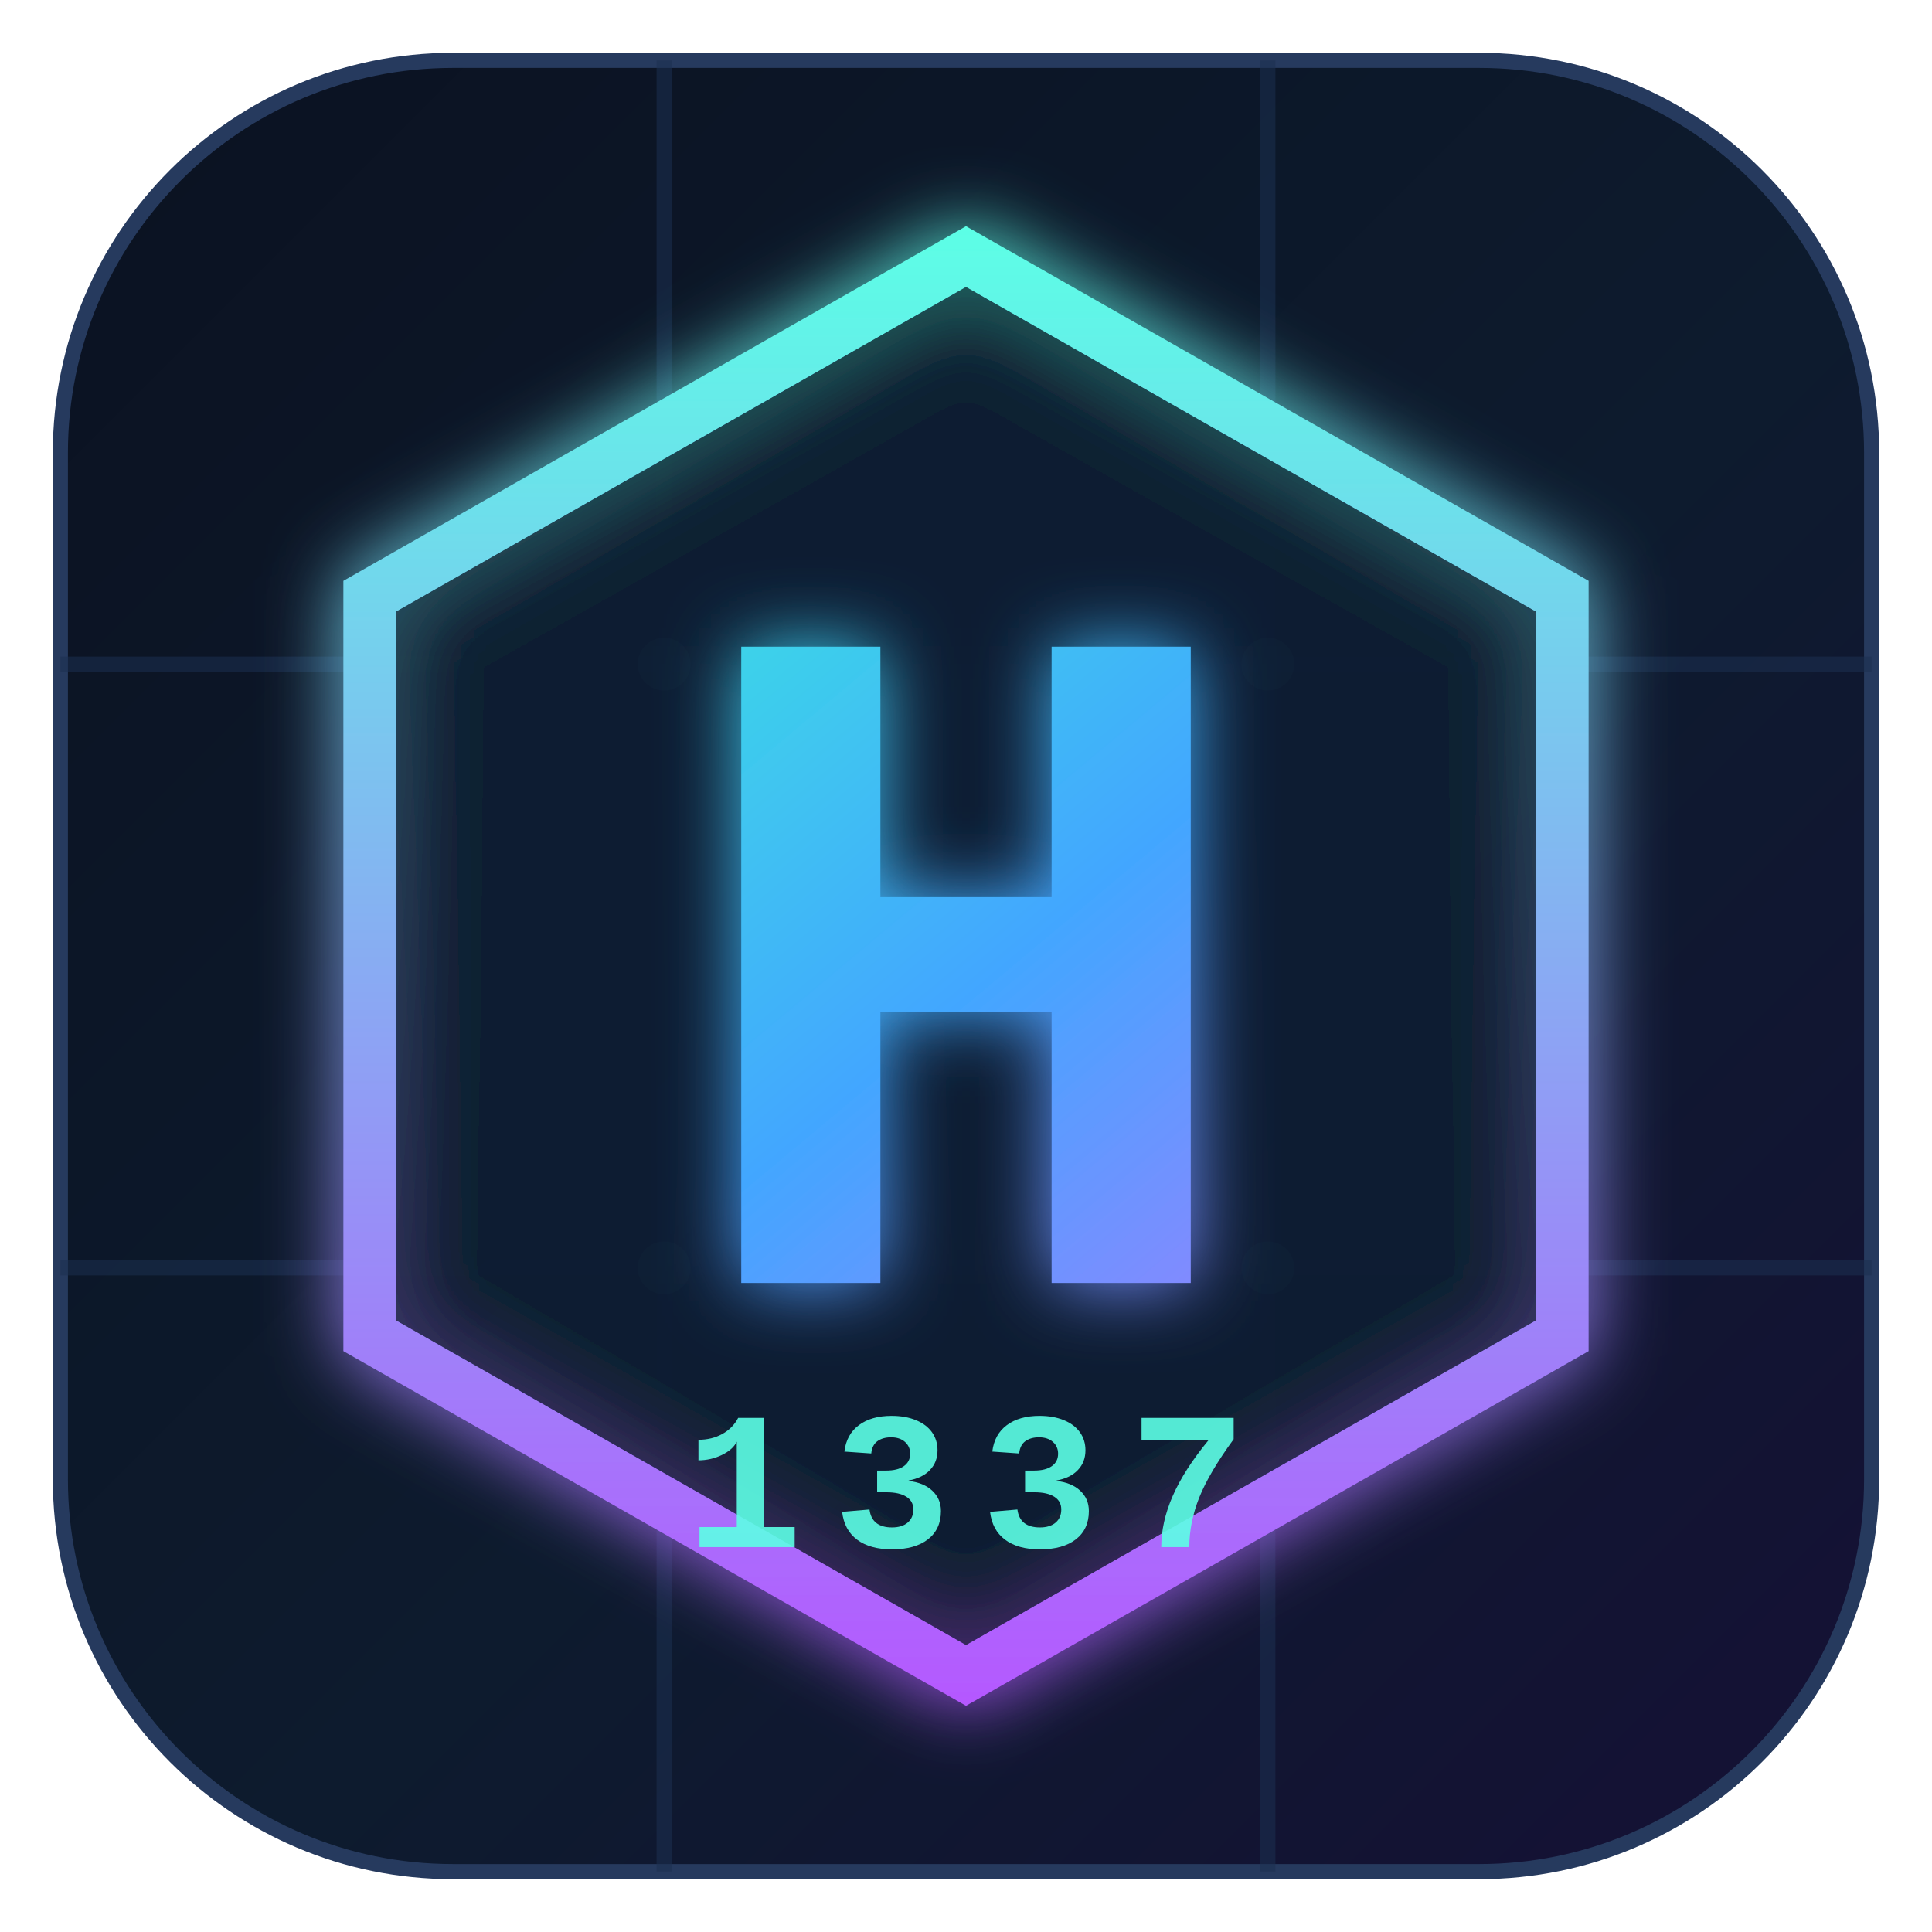
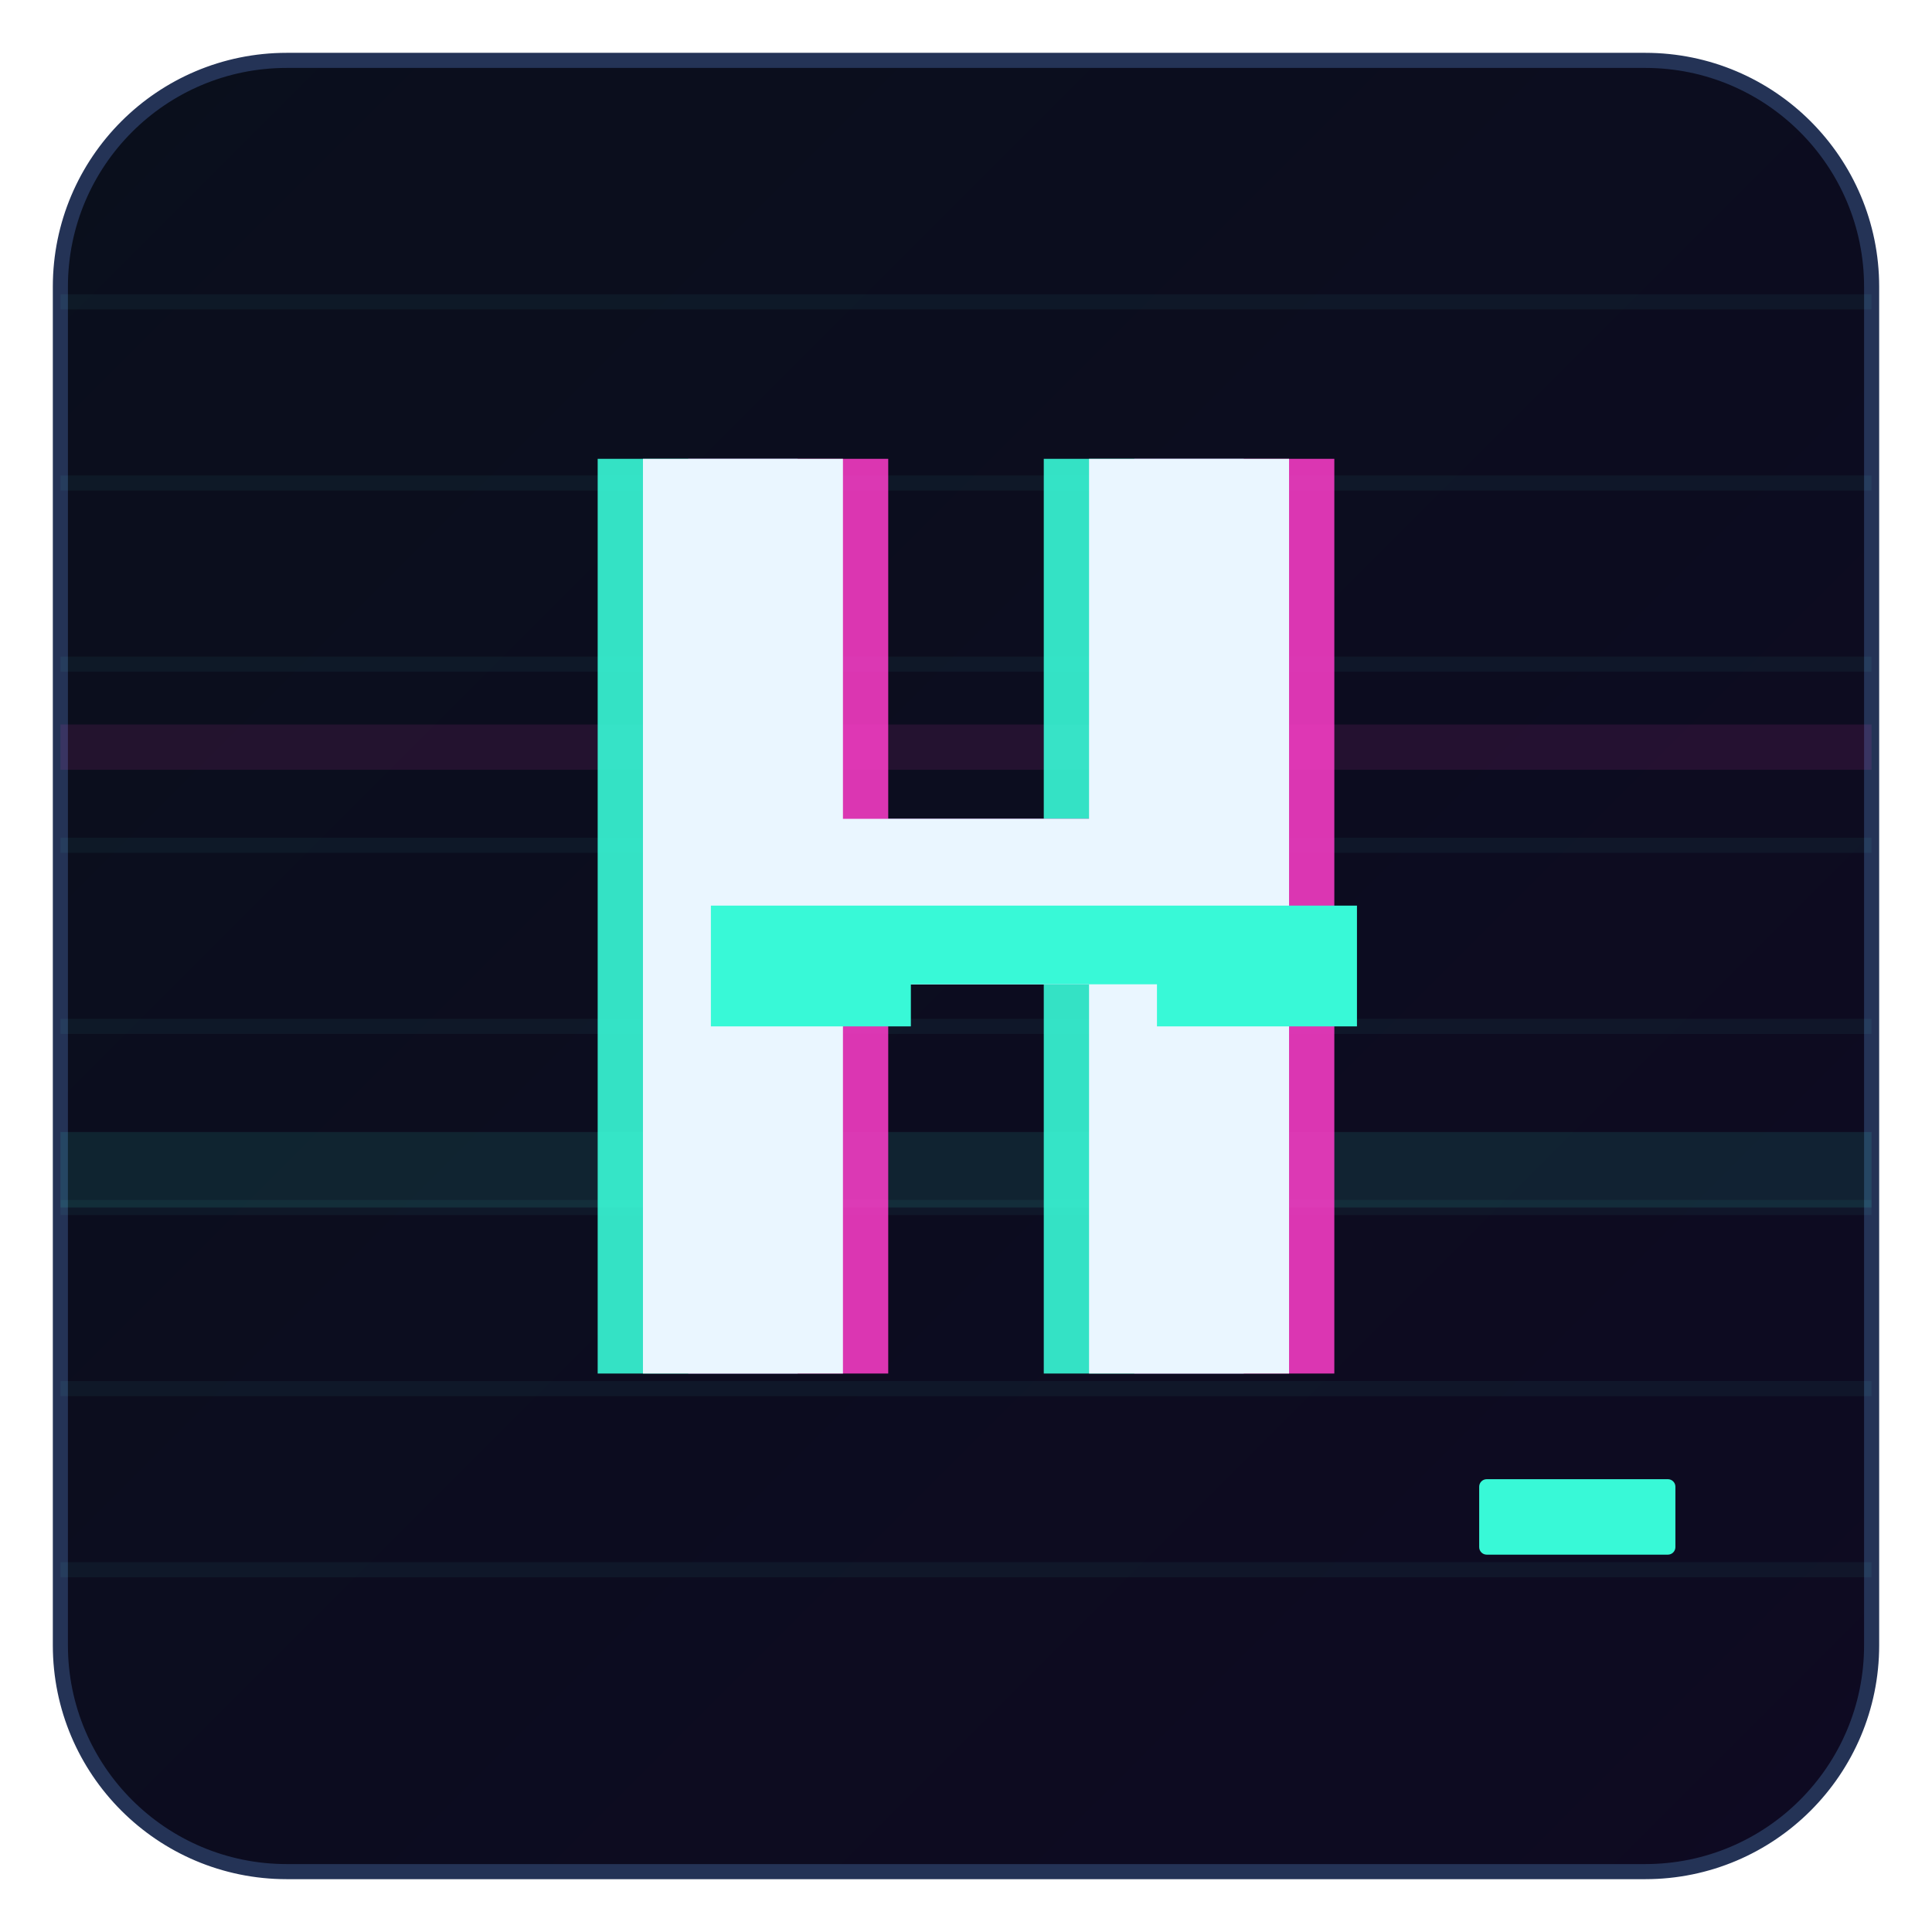
<svg xmlns="http://www.w3.org/2000/svg" width="256" height="256" viewBox="0 0 256 256" fill="none">
  <defs>
+     <clipPath id="sq">
+       <rect x="8" y="8" width="240" height="240" rx="30" />
+     </clipPath>
    <linearGradient id="bg" x1="0" y1="0" x2="256" y2="256" gradientUnits="userSpaceOnUse">
-       <stop offset="0" stop-color="#0b1120" />
-       <stop offset="0.55" stop-color="#0d1b2e" />
-       <stop offset="1" stop-color="#160f36" />
+       <stop offset="0" stop-color="#0a0f1c" />
+       <stop offset="1" stop-color="#0e0a22" />
    </linearGradient>
-     <linearGradient id="ink" x1="64" y1="52" x2="196" y2="210" gradientUnits="userSpaceOnUse">
-       <stop offset="0" stop-color="#38f9d7" />
-       <stop offset="0.5" stop-color="#43a6ff" />
-       <stop offset="1" stop-color="#c86bff" />
-     </linearGradient>
-     <linearGradient id="edge" x1="128" y1="30" x2="128" y2="226" gradientUnits="userSpaceOnUse">
-       <stop offset="0" stop-color="#5cffe6" />
-       <stop offset="1" stop-color="#b558ff" />
-     </linearGradient>
-     <filter id="glow" x="-30%" y="-30%" width="160%" height="160%">
-       <feGaussianBlur stdDeviation="5" result="b" />
-       <feMerge>
-         <feMergeNode in="b" />
-         <feMergeNode in="SourceGraphic" />
-       </feMerge>
-     </filter>
  </defs>
-   <rect x="8" y="8" width="240" height="240" rx="52" fill="url(#bg)" stroke="#263a5e" stroke-width="2" />
-   <g stroke="#1c3050" stroke-width="2" opacity="0.55">
-     <path d="M8 88 H248 M8 168 H248 M88 8 V248 M168 8 V248" />
+   <rect x="8" y="8" width="240" height="240" rx="30" fill="url(#bg)" stroke="#243356" stroke-width="2" />
+   <g clip-path="url(#sq)">
+     <g stroke="#5cffe6" stroke-width="2" opacity="0.05">
+       <path d="M8 40 H248 M8 64 H248 M8 88 H248 M8 112 H248 M8 136 H248 M8 160 H248 M8 184 H248 M8 208 H248" />
+     </g>
+     <rect x="8" y="150" width="240" height="10" fill="#38f9d7" opacity="0.10" />
+     <rect x="8" y="96" width="240" height="6" fill="#ff3dcb" opacity="0.10" />
+     <text x="122" y="182" text-anchor="middle" font-family="Consolas,'Courier New',monospace" font-size="184" font-weight="800" fill="#38f9d7" opacity="0.9">H</text>
+     <text x="134" y="182" text-anchor="middle" font-family="Consolas,'Courier New',monospace" font-size="184" font-weight="800" fill="#ff3dcb" opacity="0.85">H</text>
+     <text x="128" y="182" text-anchor="middle" font-family="Consolas,'Courier New',monospace" font-size="184" font-weight="800" fill="#eaf6ff">H</text>
+     <g transform="translate(9,0)">
+       <clipPath id="slice">
+         <rect x="8" y="120" width="240" height="16" />
+       </clipPath>
+       <text x="128" y="182" clip-path="url(#slice)" text-anchor="middle" font-family="Consolas,'Courier New',monospace" font-size="184" font-weight="800" fill="#38f9d7">H</text>
+     </g>
+     <rect x="196" y="196" width="26" height="10" rx="1" fill="#38f9d7" />
  </g>
-   <g fill="#38f9d7" opacity="0.6">
-     <circle cx="88" cy="88" r="3.5" />
-     <circle cx="168" cy="168" r="3.5" />
-     <circle cx="168" cy="88" r="3.5" />
-     <circle cx="88" cy="168" r="3.5" />
-   </g>
-   <path d="M128 34 L207 79 L207 177 L128 222 L49 177 L49 79 Z" fill="#0e1c33" fill-opacity="0.85" stroke="url(#edge)" stroke-width="7" filter="url(#glow)" />
-   <text x="128" y="170" text-anchor="middle" font-family="'Consolas','Courier New',monospace" font-size="128" font-weight="800" fill="url(#ink)" filter="url(#glow)">H</text>
-   <text x="128" y="205" text-anchor="middle" font-family="'Consolas','Courier New',monospace" font-size="26" font-weight="700" letter-spacing="4" fill="#5cffe6" opacity="0.9">1337</text>
</svg>
